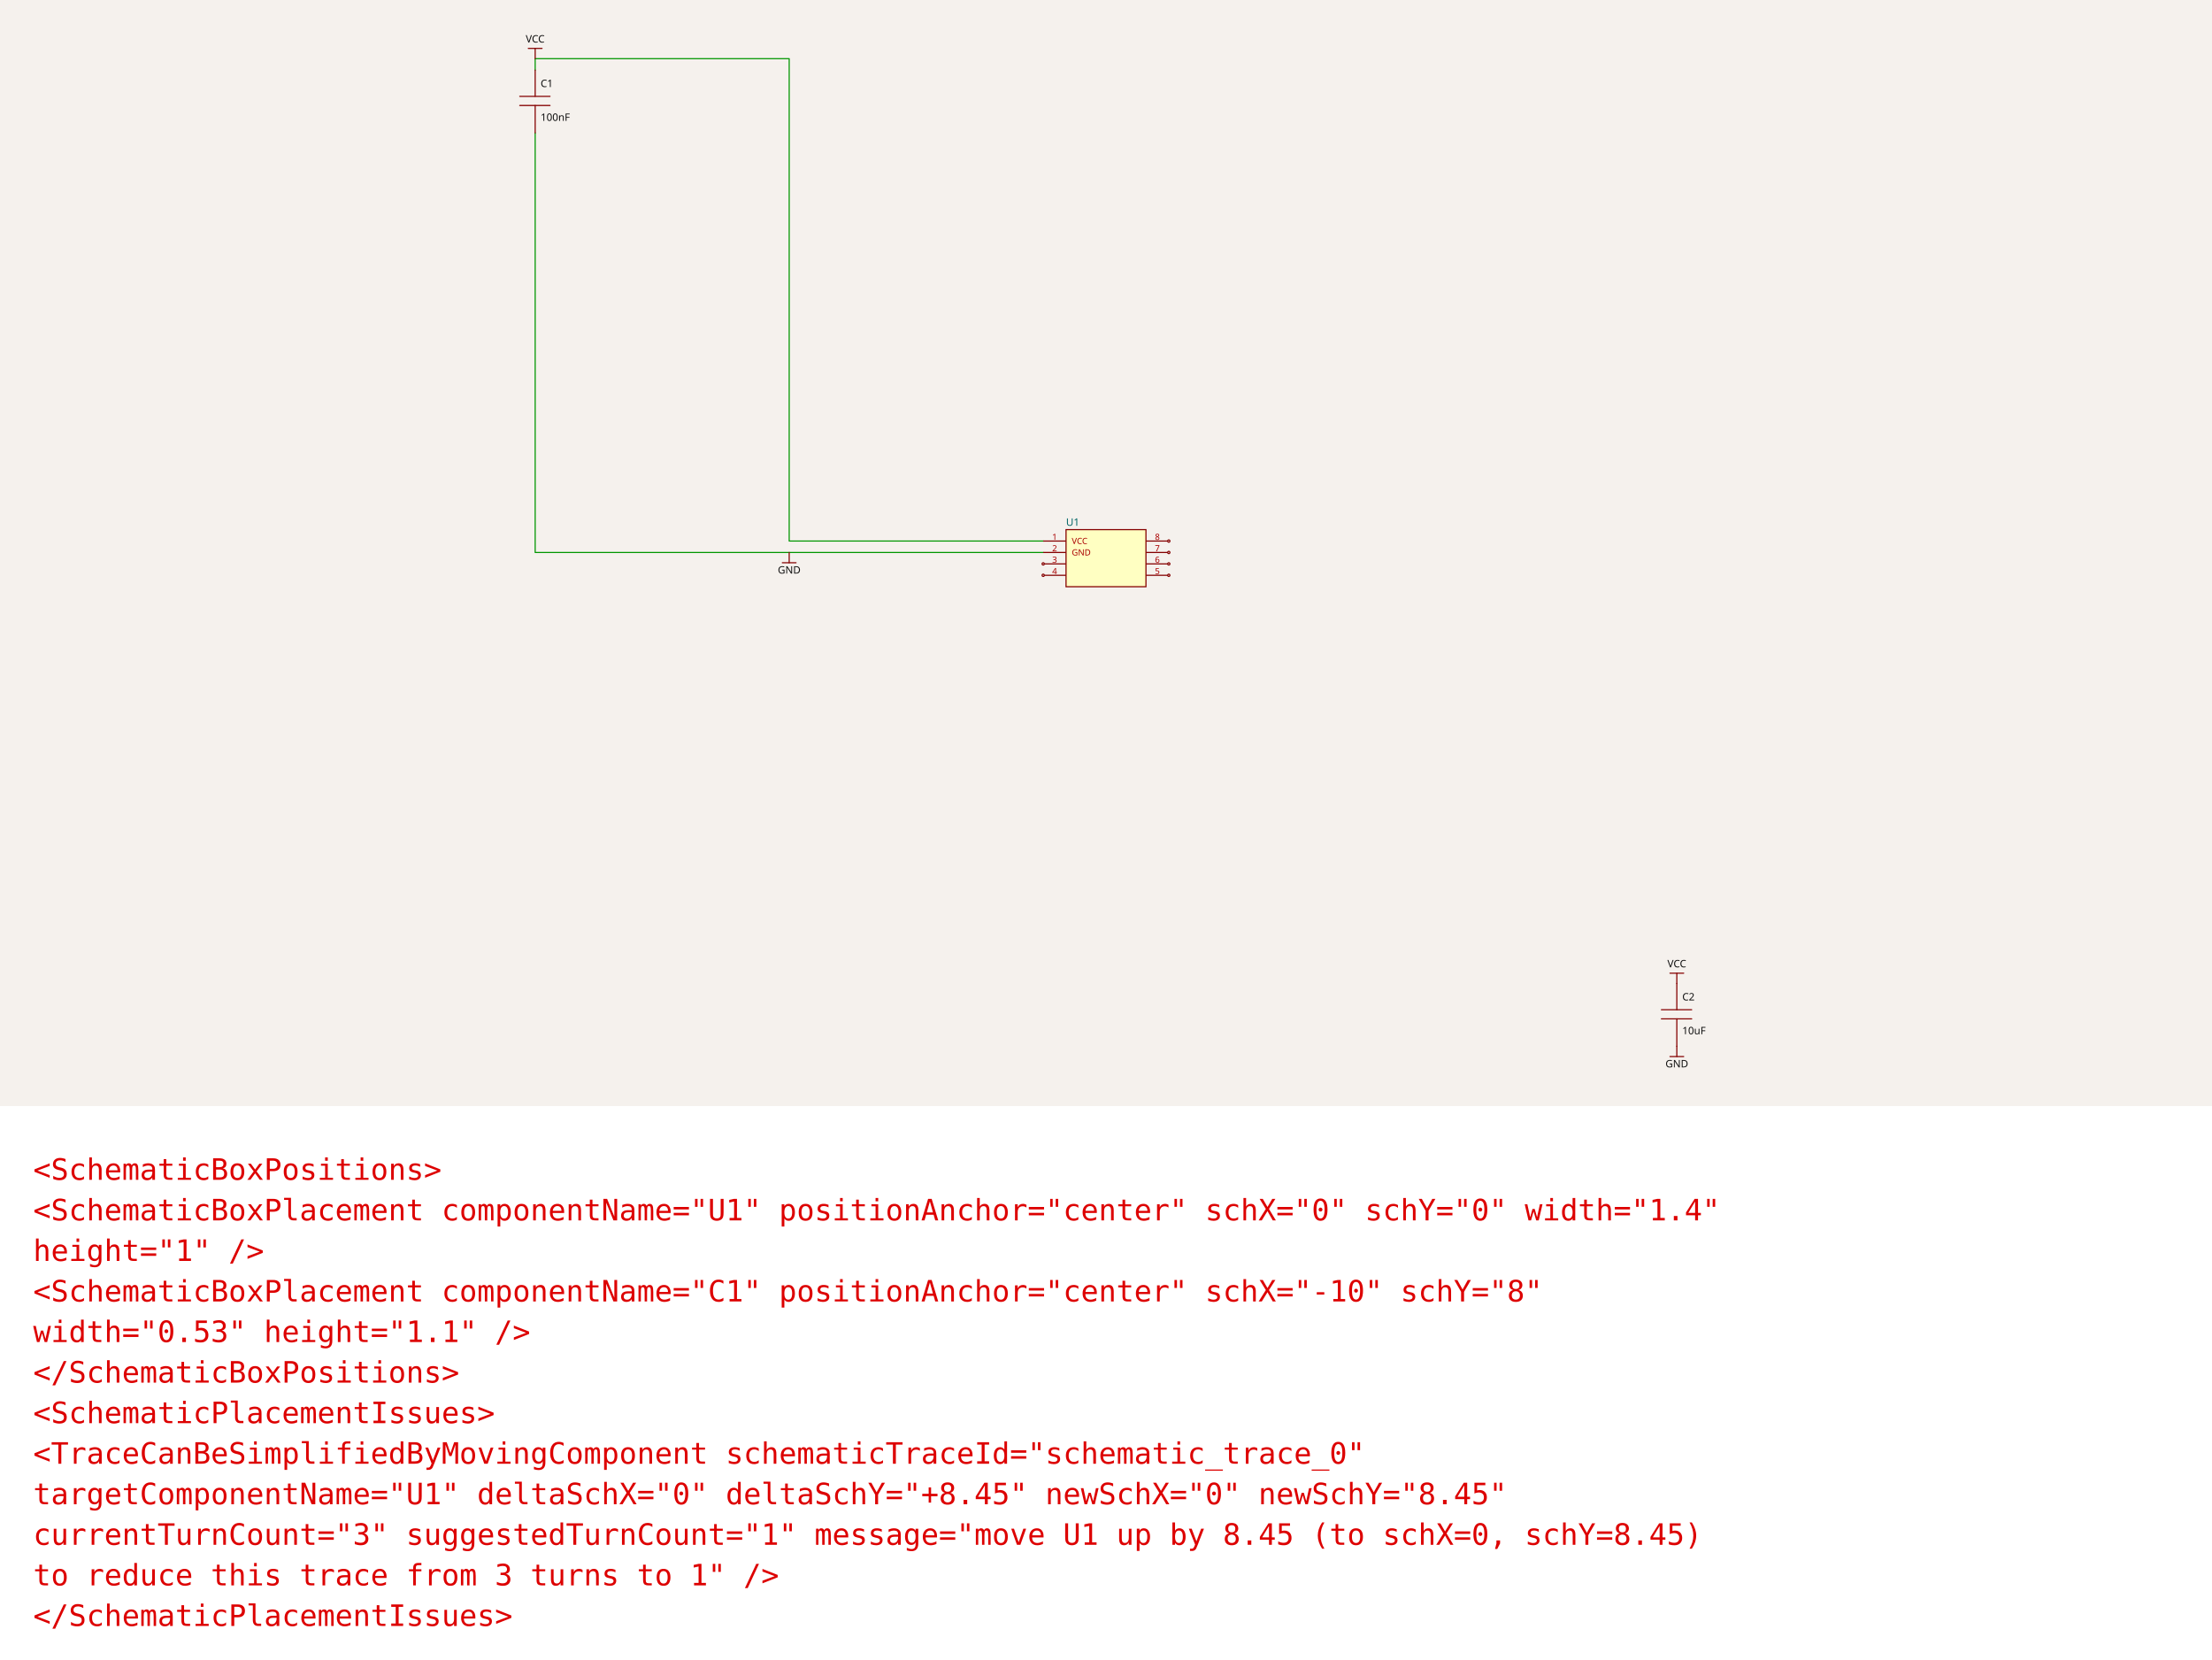
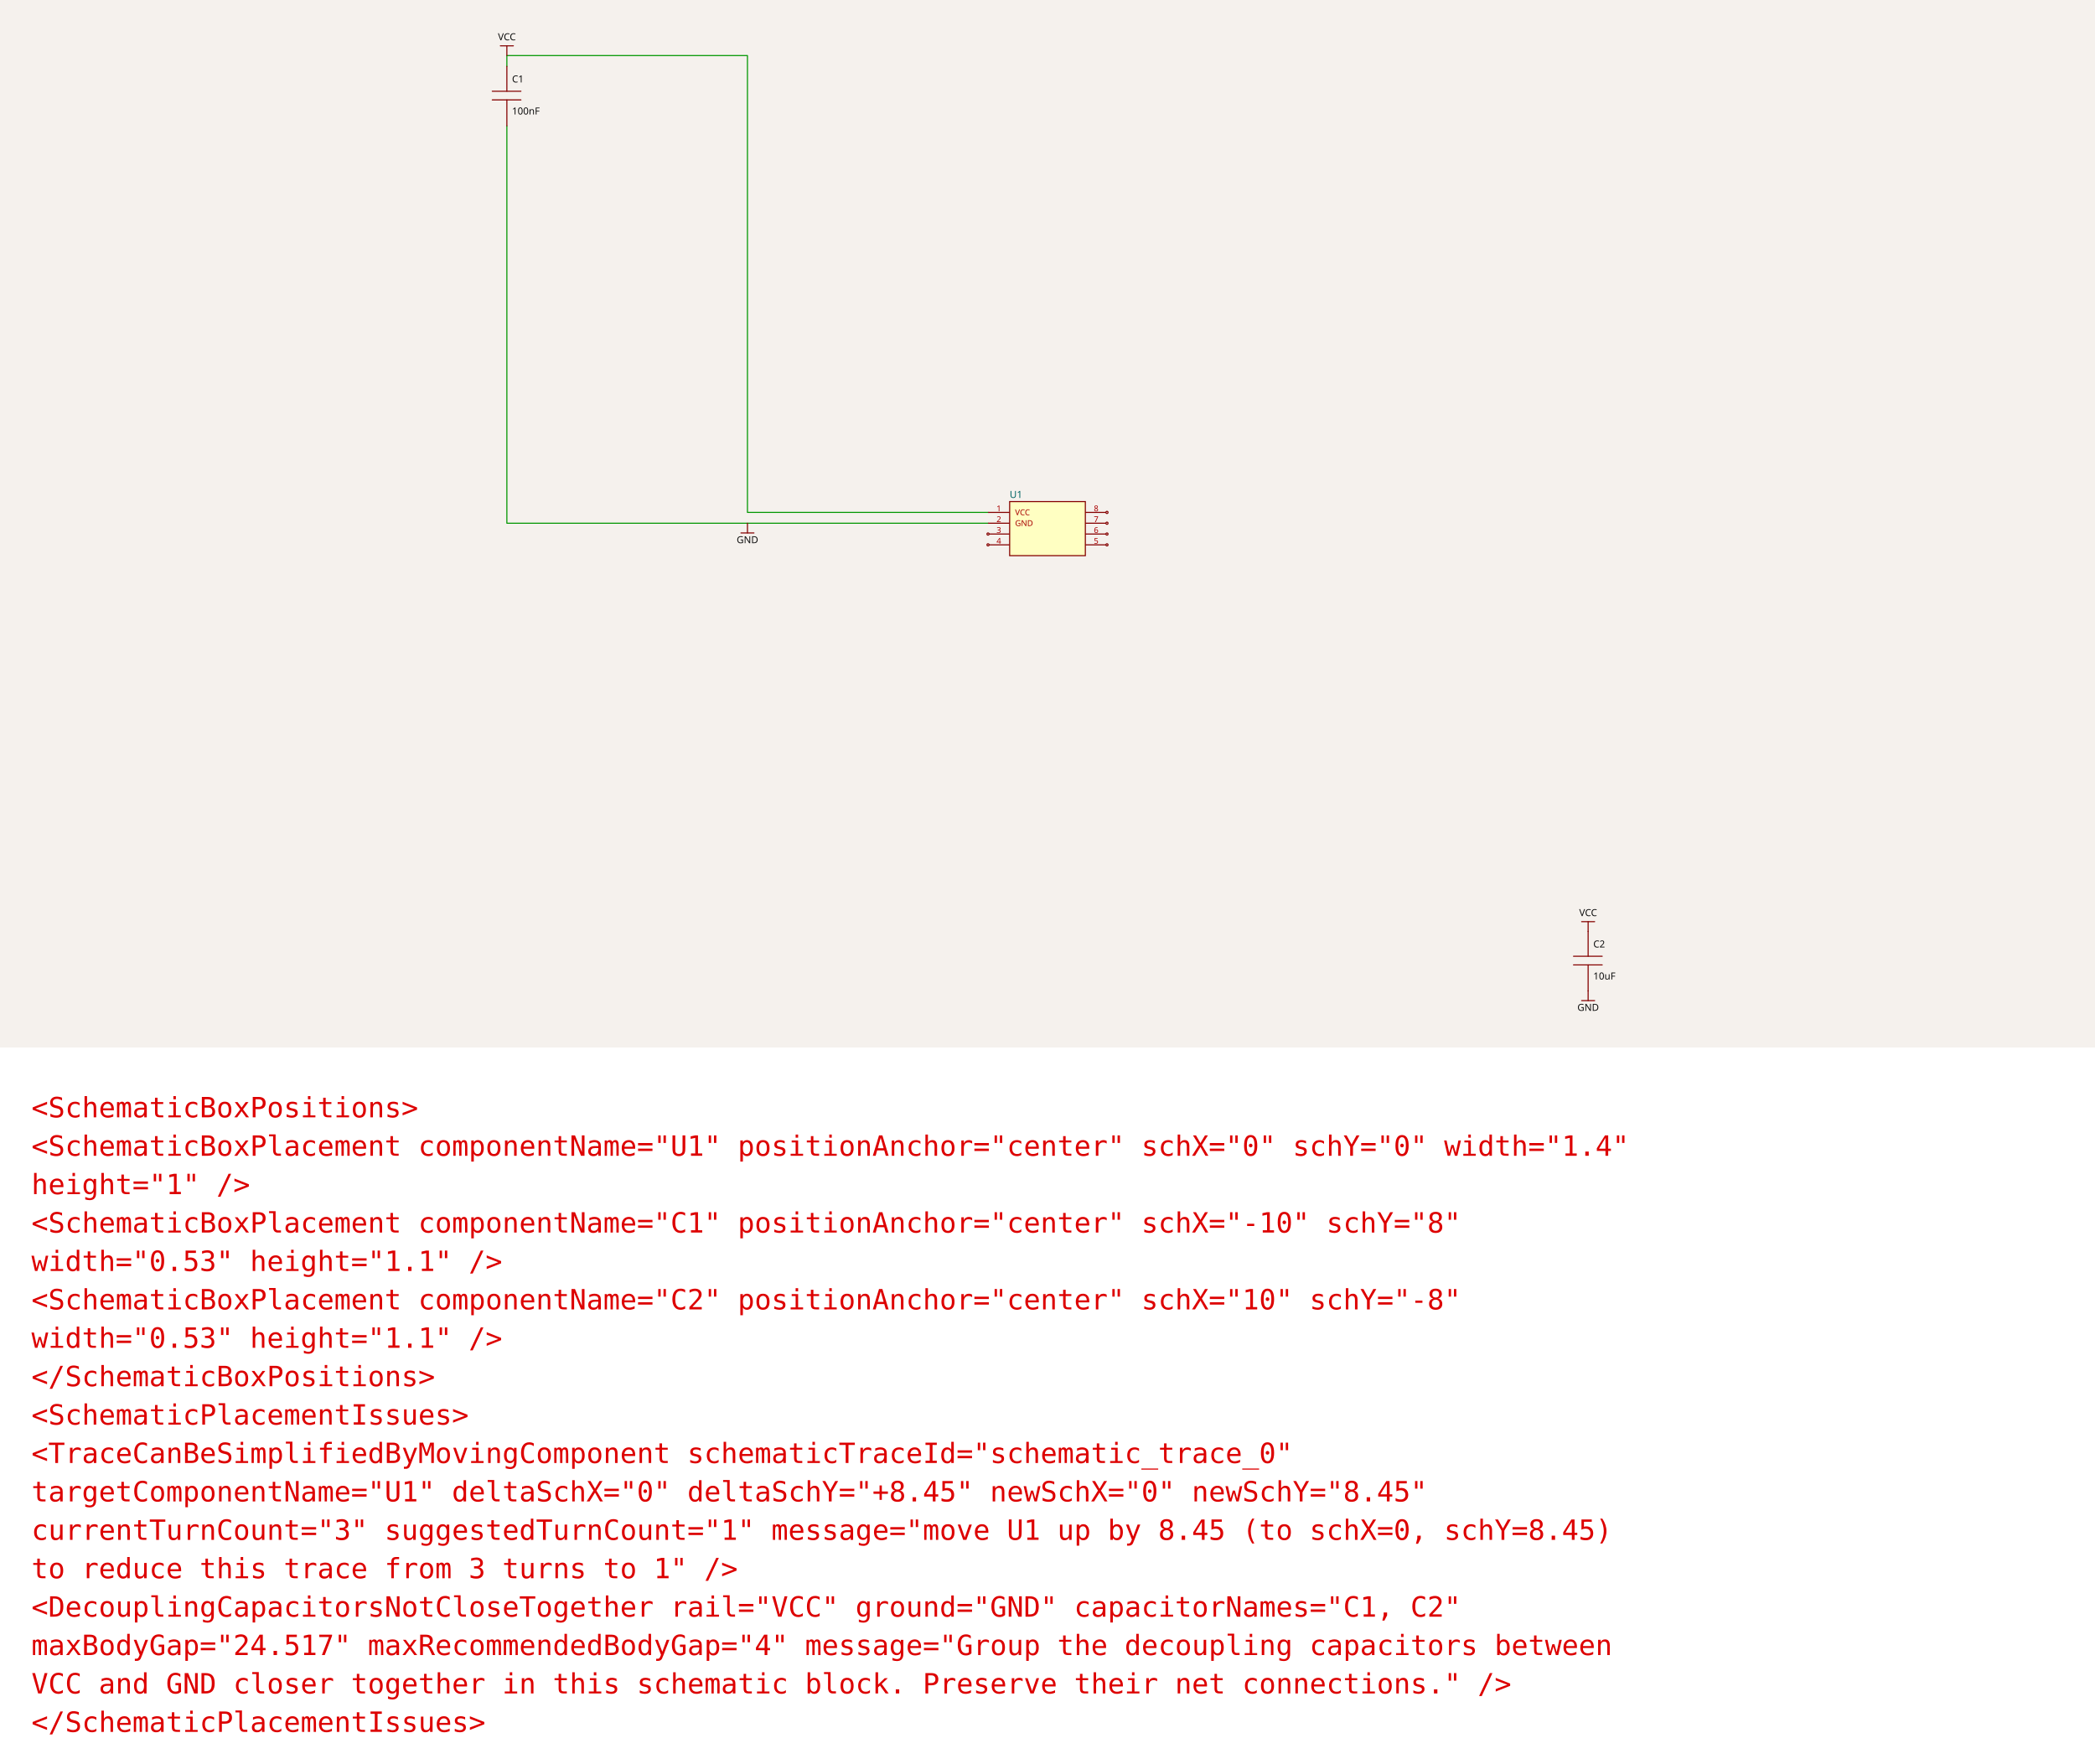
- <svg xmlns="http://www.w3.org/2000/svg" width="1200" height="900" viewBox="0 0 1200 900" role="img" aria-label="schematic analysis fixture">
+ <svg xmlns="http://www.w3.org/2000/svg" width="1200" height="1010" viewBox="0 0 1200 1010" role="img" aria-label="schematic analysis fixture">
  <g transform="translate(0, 0)">
    <style>
              .boundary { fill: rgb(245, 241, 237); }
              .schematic-boundary { fill: none; stroke: #fff; }
              .component { fill: none; stroke: rgb(132, 0, 0); }
              .chip { fill: rgb(255, 255, 194); stroke: rgb(132, 0, 0); }
              .component-pin { fill: none; stroke: rgb(132, 0, 0); }
              /* Basic per-trace hover fallback */
              .trace:hover {
                filter: invert(1);
              }
              .trace:hover .trace-crossing-outline {
                opacity: 0;
              }
              .trace:hover .trace-junction {
                filter: invert(1);
              }
              /* Net-hover highlighting: when a trace or its overlays are hovered,
                 invert color for all traces (base + overlays) sharing the same
                 subcircuit connectivity key. Also hide crossing outline during hover. */
              svg:has(:is(g.trace[data-subcircuit-connectivity-map-key="unnamedsubcircuitsubcircuit_source_group_0_connectivity_net0"], g.trace-overlays[data-subcircuit-connectivity-map-key="unnamedsubcircuitsubcircuit_source_group_0_connectivity_net0"]):hover) :is(g.trace[data-subcircuit-connectivity-map-key="unnamedsubcircuitsubcircuit_source_group_0_connectivity_net0"], g.trace-overlays[data-subcircuit-connectivity-map-key="unnamedsubcircuitsubcircuit_source_group_0_connectivity_net0"]) { filter: invert(1); }
svg:has(:is(g.trace[data-subcircuit-connectivity-map-key="unnamedsubcircuitsubcircuit_source_group_0_connectivity_net0"], g.trace-overlays[data-subcircuit-connectivity-map-key="unnamedsubcircuitsubcircuit_source_group_0_connectivity_net0"]):hover) g.trace-overlays[data-subcircuit-connectivity-map-key="unnamedsubcircuitsubcircuit_source_group_0_connectivity_net0"] .trace-crossing-outline { opacity: 0; }
svg:has(:is(g.trace[data-subcircuit-connectivity-map-key="unnamedsubcircuitsubcircuit_source_group_0_connectivity_net1"], g.trace-overlays[data-subcircuit-connectivity-map-key="unnamedsubcircuitsubcircuit_source_group_0_connectivity_net1"]):hover) :is(g.trace[data-subcircuit-connectivity-map-key="unnamedsubcircuitsubcircuit_source_group_0_connectivity_net1"], g.trace-overlays[data-subcircuit-connectivity-map-key="unnamedsubcircuitsubcircuit_source_group_0_connectivity_net1"]) { filter: invert(1); }
svg:has(:is(g.trace[data-subcircuit-connectivity-map-key="unnamedsubcircuitsubcircuit_source_group_0_connectivity_net1"], g.trace-overlays[data-subcircuit-connectivity-map-key="unnamedsubcircuitsubcircuit_source_group_0_connectivity_net1"]):hover) g.trace-overlays[data-subcircuit-connectivity-map-key="unnamedsubcircuitsubcircuit_source_group_0_connectivity_net1"] .trace-crossing-outline { opacity: 0; }
              .text { font-family: sans-serif; fill: rgb(0, 150, 0); }
              .pin-number { fill: rgb(169, 0, 0); }
              .port-label { fill: rgb(0, 100, 100); }
              .component-name { fill: rgb(0, 100, 100); }
-               
+ 
            </style>
    <rect class="boundary" x="0" y="0" width="1200" height="600" />
    <g class="trace sch-trace" data-layer="base" data-circuit-json-type="schematic_trace" data-schematic-trace-id="schematic_trace_0" data-subcircuit-connectivity-map-key="unnamedsubcircuitsubcircuit_source_group_0_connectivity_net0">
      <path d="M 290.33 38.019 L 290.33 31.826 L 428.133 31.826 L 428.133 293.497 L 565.936 293.497" class="trace-invisible-hover-outline sch-trace-hitbox" stroke="rgb(0, 150, 0)" fill="none" stroke-width="4.955px" stroke-linecap="round" opacity="0" stroke-linejoin="round" />
      <path class="sch-trace-path" d="M 290.33 38.019 L 290.33 31.826 L 428.133 31.826 L 428.133 293.497 L 565.936 293.497" stroke="rgb(0, 150, 0)" fill="none" stroke-width="0.619px" stroke-linecap="round" stroke-linejoin="round" />
    </g>
    <g class="trace sch-trace" data-layer="base" data-circuit-json-type="schematic_trace" data-schematic-trace-id="schematic_trace_1" data-subcircuit-connectivity-map-key="unnamedsubcircuitsubcircuit_source_group_0_connectivity_net1">
      <path d="M 565.936 299.69 L 290.33 299.69 L 290.33 72.083" class="trace-invisible-hover-outline sch-trace-hitbox" stroke="rgb(0, 150, 0)" fill="none" stroke-width="4.955px" stroke-linecap="round" opacity="0" stroke-linejoin="round" />
      <path class="sch-trace-path" d="M 565.936 299.69 L 290.33 299.69 L 290.33 72.083" stroke="rgb(0, 150, 0)" fill="none" stroke-width="0.619px" stroke-linecap="round" stroke-linejoin="round" />
    </g>
    <g class="trace-overlays sch-trace-overlays" data-layer="overlay" data-circuit-json-type="schematic_trace" data-schematic-trace-id="schematic_trace_0" data-subcircuit-connectivity-map-key="unnamedsubcircuitsubcircuit_source_group_0_connectivity_net0" />
    <g class="trace-overlays sch-trace-overlays" data-layer="overlay" data-circuit-json-type="schematic_trace" data-schematic-trace-id="schematic_trace_1" data-subcircuit-connectivity-map-key="unnamedsubcircuitsubcircuit_source_group_0_connectivity_net1" />
    <g class="sch-component" data-circuit-json-type="schematic_component" data-schematic-component-id="schematic_component_0">
      <rect class="component chip sch-component-body" x="578.323" y="287.304" width="43.354" height="30.967" stroke-width="0.619px" fill="rgb(255, 255, 194)" stroke="rgb(132, 0, 0)" />
      <rect class="component-overlay sch-component-overlay" x="578.323" y="287.304" width="43.354" height="30.967" fill="transparent" />
      <text class="sch-text" x="578.323" y="322.296" fill="#006464" text-anchor="start" dominant-baseline="middle" font-family="sans-serif" font-size="5.574px" transform="rotate(0, 578.3231, 322.2962)" />
      <text class="sch-text" x="578.323" y="283.278" fill="#006464" text-anchor="start" dominant-baseline="middle" font-family="sans-serif" font-size="5.574px" transform="rotate(0, 578.3231, 283.2778)">U1</text>
      <line class="component-pin sch-component-pin sch-port-line" x1="578.323" y1="293.497" x2="565.936" y2="293.497" stroke-width="0.619px" />
      <g class="sch-port" data-schematic-port-id="source_port_0">
        <rect x="565.317" y="292.878" width="1.239" height="1.239" opacity="0" />
      </g>
      <text class="pin-number sch-pin-number" x="572.13" y="292.878" style="font-family: sans-serif;" fill="rgb(169, 0, 0)" text-anchor="middle" dominant-baseline="auto" font-size="4.645px" transform="">1</text>
      <text class="pin-number sch-pin-label" x="581.42" y="293.497" style="font-family: sans-serif;" fill="rgb(169, 0, 0)" text-anchor="start" dominant-baseline="middle" font-size="4.645px" transform="">VCC</text>
      <line class="component-pin sch-component-pin sch-port-line" x1="578.323" y1="299.69" x2="565.936" y2="299.69" stroke-width="0.619px" />
      <g class="sch-port" data-schematic-port-id="source_port_1">
        <rect x="565.317" y="299.071" width="1.239" height="1.239" opacity="0" />
      </g>
      <text class="pin-number sch-pin-number" x="572.13" y="299.071" style="font-family: sans-serif;" fill="rgb(169, 0, 0)" text-anchor="middle" dominant-baseline="auto" font-size="4.645px" transform="">2</text>
      <text class="pin-number sch-pin-label" x="581.42" y="299.69" style="font-family: sans-serif;" fill="rgb(169, 0, 0)" text-anchor="start" dominant-baseline="middle" font-size="4.645px" transform="">GND</text>
      <line class="component-pin sch-component-pin sch-port-line" x1="578.323" y1="305.884" x2="566.556" y2="305.884" stroke-width="0.619px" />
      <g class="sch-port" data-schematic-port-id="source_port_2">
        <circle class="component-pin sch-component-pin sch-port-terminal" cx="565.936" cy="305.884" r="0.619" stroke-width="0.619px" />
        <rect x="565.317" y="305.264" width="1.239" height="1.239" opacity="0" />
      </g>
      <text class="pin-number sch-pin-number" x="572.13" y="305.264" style="font-family: sans-serif;" fill="rgb(169, 0, 0)" text-anchor="middle" dominant-baseline="auto" font-size="4.645px" transform="">3</text>
      <line class="component-pin sch-component-pin sch-port-line" x1="578.323" y1="312.077" x2="566.556" y2="312.077" stroke-width="0.619px" />
      <g class="sch-port" data-schematic-port-id="source_port_3">
        <circle class="component-pin sch-component-pin sch-port-terminal" cx="565.936" cy="312.077" r="0.619" stroke-width="0.619px" />
        <rect x="565.317" y="311.458" width="1.239" height="1.239" opacity="0" />
      </g>
      <text class="pin-number sch-pin-number" x="572.13" y="311.458" style="font-family: sans-serif;" fill="rgb(169, 0, 0)" text-anchor="middle" dominant-baseline="auto" font-size="4.645px" transform="">4</text>
      <line class="component-pin sch-component-pin sch-port-line" x1="621.677" y1="312.077" x2="633.444" y2="312.077" stroke-width="0.619px" />
      <g class="sch-port" data-schematic-port-id="source_port_4">
        <circle class="component-pin sch-component-pin sch-port-terminal" cx="634.064" cy="312.077" r="0.619" stroke-width="0.619px" />
        <rect x="633.444" y="311.458" width="1.239" height="1.239" opacity="0" />
      </g>
      <text class="pin-number sch-pin-number" x="627.87" y="311.458" style="font-family: sans-serif;" fill="rgb(169, 0, 0)" text-anchor="middle" dominant-baseline="auto" font-size="4.645px" transform="">5</text>
      <line class="component-pin sch-component-pin sch-port-line" x1="621.677" y1="305.884" x2="633.444" y2="305.884" stroke-width="0.619px" />
      <g class="sch-port" data-schematic-port-id="source_port_5">
        <circle class="component-pin sch-component-pin sch-port-terminal" cx="634.064" cy="305.884" r="0.619" stroke-width="0.619px" />
        <rect x="633.444" y="305.264" width="1.239" height="1.239" opacity="0" />
      </g>
      <text class="pin-number sch-pin-number" x="627.87" y="305.264" style="font-family: sans-serif;" fill="rgb(169, 0, 0)" text-anchor="middle" dominant-baseline="auto" font-size="4.645px" transform="">6</text>
      <line class="component-pin sch-component-pin sch-port-line" x1="621.677" y1="299.69" x2="633.444" y2="299.69" stroke-width="0.619px" />
      <g class="sch-port" data-schematic-port-id="source_port_6">
        <circle class="component-pin sch-component-pin sch-port-terminal" cx="634.064" cy="299.69" r="0.619" stroke-width="0.619px" />
        <rect x="633.444" y="299.071" width="1.239" height="1.239" opacity="0" />
      </g>
      <text class="pin-number sch-pin-number" x="627.87" y="299.071" style="font-family: sans-serif;" fill="rgb(169, 0, 0)" text-anchor="middle" dominant-baseline="auto" font-size="4.645px" transform="">7</text>
      <line class="component-pin sch-component-pin sch-port-line" x1="621.677" y1="293.497" x2="633.444" y2="293.497" stroke-width="0.619px" />
      <g class="sch-port" data-schematic-port-id="source_port_7">
        <circle class="component-pin sch-component-pin sch-port-terminal" cx="634.064" cy="293.497" r="0.619" stroke-width="0.619px" />
        <rect x="633.444" y="292.878" width="1.239" height="1.239" opacity="0" />
      </g>
      <text class="pin-number sch-pin-number" x="627.87" y="292.878" style="font-family: sans-serif;" fill="rgb(169, 0, 0)" text-anchor="middle" dominant-baseline="auto" font-size="4.645px" transform="">8</text>
    </g>
    <g class="sch-component" data-circuit-json-type="schematic_component" data-schematic-component-id="schematic_component_1">
      <rect class="component-overlay sch-component-overlay" x="281.969" y="38.019" width="16.413" height="34.064" fill="transparent" />
      <path class="sch-component-symbol-path" d="M 290.33 72.083 L 290.33 57.219" stroke="rgb(132, 0, 0)" fill="none" stroke-width="0.619px" stroke-linecap="round" />
      <path class="sch-component-symbol-path" d="M 290.33 52.264 L 290.33 38.019" stroke="rgb(132, 0, 0)" fill="none" stroke-width="0.619px" stroke-linecap="round" />
      <path class="sch-component-symbol-path" d="M 298.381 57.219 L 281.969 57.219" stroke="rgb(132, 0, 0)" fill="none" stroke-width="0.619px" stroke-linecap="round" />
      <path class="sch-component-symbol-path" d="M 298.381 52.264 L 281.969 52.264" stroke="rgb(132, 0, 0)" fill="none" stroke-width="0.619px" stroke-linecap="round" />
      <text class="sch-component-name sch-component-text" x="293.272" y="48.858" stroke="rgb(245, 241, 237)" stroke-width="0.619px" paint-order="stroke" fill="rgb(15, 15, 15)" font-family="sans-serif" text-anchor="start" dominant-baseline="ideographic" font-size="5.574px">C1</text>
      <text class="sch-component-text" x="293.272" y="61.244" fill="rgb(15, 15, 15)" font-family="sans-serif" text-anchor="start" dominant-baseline="hanging" font-size="5.574px">100nF</text>
    </g>
    <g class="sch-component" data-circuit-json-type="schematic_component" data-schematic-component-id="schematic_component_2">
      <rect class="component-overlay sch-component-overlay" x="901.309" y="533.491" width="16.413" height="34.064" fill="transparent" />
      <path class="sch-component-symbol-path" d="M 909.67 567.555 L 909.67 552.691" stroke="rgb(132, 0, 0)" fill="none" stroke-width="0.619px" stroke-linecap="round" />
      <path class="sch-component-symbol-path" d="M 909.67 547.736 L 909.67 533.491" stroke="rgb(132, 0, 0)" fill="none" stroke-width="0.619px" stroke-linecap="round" />
      <path class="sch-component-symbol-path" d="M 917.721 552.691 L 901.309 552.691" stroke="rgb(132, 0, 0)" fill="none" stroke-width="0.619px" stroke-linecap="round" />
      <path class="sch-component-symbol-path" d="M 917.721 547.736 L 901.309 547.736" stroke="rgb(132, 0, 0)" fill="none" stroke-width="0.619px" stroke-linecap="round" />
      <text class="sch-component-name sch-component-text" x="912.612" y="544.33" stroke="rgb(245, 241, 237)" stroke-width="0.619px" paint-order="stroke" fill="rgb(15, 15, 15)" font-family="sans-serif" text-anchor="start" dominant-baseline="ideographic" font-size="5.574px">C2</text>
      <text class="sch-component-text" x="912.612" y="556.716" fill="rgb(15, 15, 15)" font-family="sans-serif" text-anchor="start" dominant-baseline="hanging" font-size="5.574px">10uF</text>
    </g>
    <g class="schematic-port-hover sch-port-hover" data-schematic-port-id="source_port_0">
      <circle cx="565.936" cy="293.497" r="1.239" fill="red" opacity="0" />
    </g>
    <g class="schematic-port-hover sch-port-hover" data-schematic-port-id="source_port_1">
      <circle cx="565.936" cy="299.69" r="1.239" fill="red" opacity="0" />
    </g>
    <g class="schematic-port-hover sch-port-hover" data-schematic-port-id="source_port_2">
      <circle cx="565.936" cy="305.884" r="1.239" fill="red" opacity="0" />
    </g>
    <g class="schematic-port-hover sch-port-hover" data-schematic-port-id="source_port_3">
      <circle cx="565.936" cy="312.077" r="1.239" fill="red" opacity="0" />
    </g>
    <g class="schematic-port-hover sch-port-hover" data-schematic-port-id="source_port_4">
      <circle cx="634.064" cy="312.077" r="1.239" fill="red" opacity="0" />
    </g>
    <g class="schematic-port-hover sch-port-hover" data-schematic-port-id="source_port_5">
      <circle cx="634.064" cy="305.884" r="1.239" fill="red" opacity="0" />
    </g>
    <g class="schematic-port-hover sch-port-hover" data-schematic-port-id="source_port_6">
      <circle cx="634.064" cy="299.69" r="1.239" fill="red" opacity="0" />
    </g>
    <g class="schematic-port-hover sch-port-hover" data-schematic-port-id="source_port_7">
      <circle cx="634.064" cy="293.497" r="1.239" fill="red" opacity="0" />
    </g>
    <g class="schematic-port-hover sch-port-hover" data-schematic-port-id="source_port_8">
      <circle cx="290.33" cy="38.019" r="1.239" fill="red" opacity="0" />
    </g>
    <g class="schematic-port-hover sch-port-hover" data-schematic-port-id="source_port_9">
      <circle cx="290.33" cy="72.083" r="1.239" fill="red" opacity="0" />
    </g>
    <g class="schematic-port-hover sch-port-hover" data-schematic-port-id="source_port_10">
      <circle cx="909.67" cy="533.491" r="1.239" fill="red" opacity="0" />
    </g>
    <g class="schematic-port-hover sch-port-hover" data-schematic-port-id="source_port_11">
      <circle cx="909.67" cy="567.555" r="1.239" fill="red" opacity="0" />
    </g>
    <rect class="component-overlay sch-component-overlay sch-net-label-overlay" x="286.614" y="26.252" width="7.432" height="5.574" fill="transparent" />
    <path class="sch-net-label-symbol-path" d="M 294.046 26.252 L 286.614 26.252" stroke="rgb(132, 0, 0)" fill="none" stroke-width="0.619px" stroke-linecap="round" />
    <path class="sch-net-label-symbol-path" d="M 290.33 26.252 L 290.33 31.826" stroke="rgb(132, 0, 0)" fill="none" stroke-width="0.619px" stroke-linecap="round" />
    <text class="sch-net-label-symbol-text" x="290.33" y="24.703" fill="rgb(15, 15, 15)" font-family="sans-serif" text-anchor="middle" dominant-baseline="ideographic" font-size="5.574px">VCC</text>
    <rect class="component-overlay sch-component-overlay sch-net-label-overlay" x="905.954" y="527.917" width="7.432" height="5.574" fill="transparent" />
    <path class="sch-net-label-symbol-path" d="M 913.386 527.917 L 905.954 527.917" stroke="rgb(132, 0, 0)" fill="none" stroke-width="0.619px" stroke-linecap="round" />
    <path class="sch-net-label-symbol-path" d="M 909.67 527.917 L 909.67 533.491" stroke="rgb(132, 0, 0)" fill="none" stroke-width="0.619px" stroke-linecap="round" />
    <text class="sch-net-label-symbol-text" x="909.67" y="526.369" fill="rgb(15, 15, 15)" font-family="sans-serif" text-anchor="middle" dominant-baseline="ideographic" font-size="5.574px">VCC</text>
    <rect class="component-overlay sch-component-overlay sch-net-label-overlay" x="424.417" y="299.69" width="7.432" height="5.574" fill="transparent" />
    <path class="sch-net-label-symbol-path" d="M 424.417 305.264 L 431.849 305.264" stroke="rgb(132, 0, 0)" fill="none" stroke-width="0.619px" stroke-linecap="round" />
    <path class="sch-net-label-symbol-path" d="M 428.133 305.264 L 428.133 299.69" stroke="rgb(132, 0, 0)" fill="none" stroke-width="0.619px" stroke-linecap="round" />
    <text class="sch-net-label-symbol-text" x="428.133" y="306.813" fill="rgb(15, 15, 15)" font-family="sans-serif" text-anchor="middle" dominant-baseline="hanging" font-size="5.574px">GND</text>
    <rect class="component-overlay sch-component-overlay sch-net-label-overlay" x="905.954" y="567.555" width="7.432" height="5.574" fill="transparent" />
    <path class="sch-net-label-symbol-path" d="M 905.954 573.129 L 913.386 573.129" stroke="rgb(132, 0, 0)" fill="none" stroke-width="0.619px" stroke-linecap="round" />
    <path class="sch-net-label-symbol-path" d="M 909.67 573.129 L 909.67 567.555" stroke="rgb(132, 0, 0)" fill="none" stroke-width="0.619px" stroke-linecap="round" />
    <text class="sch-net-label-symbol-text" x="909.67" y="574.677" fill="rgb(15, 15, 15)" font-family="sans-serif" text-anchor="middle" dominant-baseline="hanging" font-size="5.574px">GND</text>
  </g>
  <g transform="translate(0, 600) scale(1, 1) translate(0, 0)">
    <rect width="100%" height="100%" fill="#fff" />
    <text x="18" y="40" fill="#d00" font-family="Menlo, Consolas, monospace" font-size="16">
      <tspan x="18" dy="0">&lt;SchematicBoxPositions&gt;</tspan>
      <tspan x="18" dy="22">&lt;SchematicBoxPlacement componentName="U1" positionAnchor="center" schX="0" schY="0" width="1.4"</tspan>
      <tspan x="18" dy="22">  height="1" /&gt;</tspan>
      <tspan x="18" dy="22">&lt;SchematicBoxPlacement componentName="C1" positionAnchor="center" schX="-10" schY="8"</tspan>
      <tspan x="18" dy="22">  width="0.53" height="1.1" /&gt;</tspan>
+       <tspan x="18" dy="22">&lt;SchematicBoxPlacement componentName="C2" positionAnchor="center" schX="10" schY="-8"</tspan>
+       <tspan x="18" dy="22">  width="0.53" height="1.1" /&gt;</tspan>
      <tspan x="18" dy="22">&lt;/SchematicBoxPositions&gt;</tspan>
      <tspan x="18" dy="22">&lt;SchematicPlacementIssues&gt;</tspan>
      <tspan x="18" dy="22">&lt;TraceCanBeSimplifiedByMovingComponent schematicTraceId="schematic_trace_0"</tspan>
      <tspan x="18" dy="22">  targetComponentName="U1" deltaSchX="0" deltaSchY="+8.45" newSchX="0" newSchY="8.45"</tspan>
      <tspan x="18" dy="22">  currentTurnCount="3" suggestedTurnCount="1" message="move U1 up by 8.45 (to schX=0, schY=8.45)</tspan>
      <tspan x="18" dy="22">  to reduce this trace from 3 turns to 1" /&gt;</tspan>
+       <tspan x="18" dy="22">&lt;DecouplingCapacitorsNotCloseTogether rail="VCC" ground="GND" capacitorNames="C1, C2"</tspan>
+       <tspan x="18" dy="22">  maxBodyGap="24.517" maxRecommendedBodyGap="4" message="Group the decoupling capacitors between</tspan>
+       <tspan x="18" dy="22">  VCC and GND closer together in this schematic block. Preserve their net connections." /&gt;</tspan>
      <tspan x="18" dy="22">&lt;/SchematicPlacementIssues&gt;</tspan>
    </text>
  </g>
</svg>
